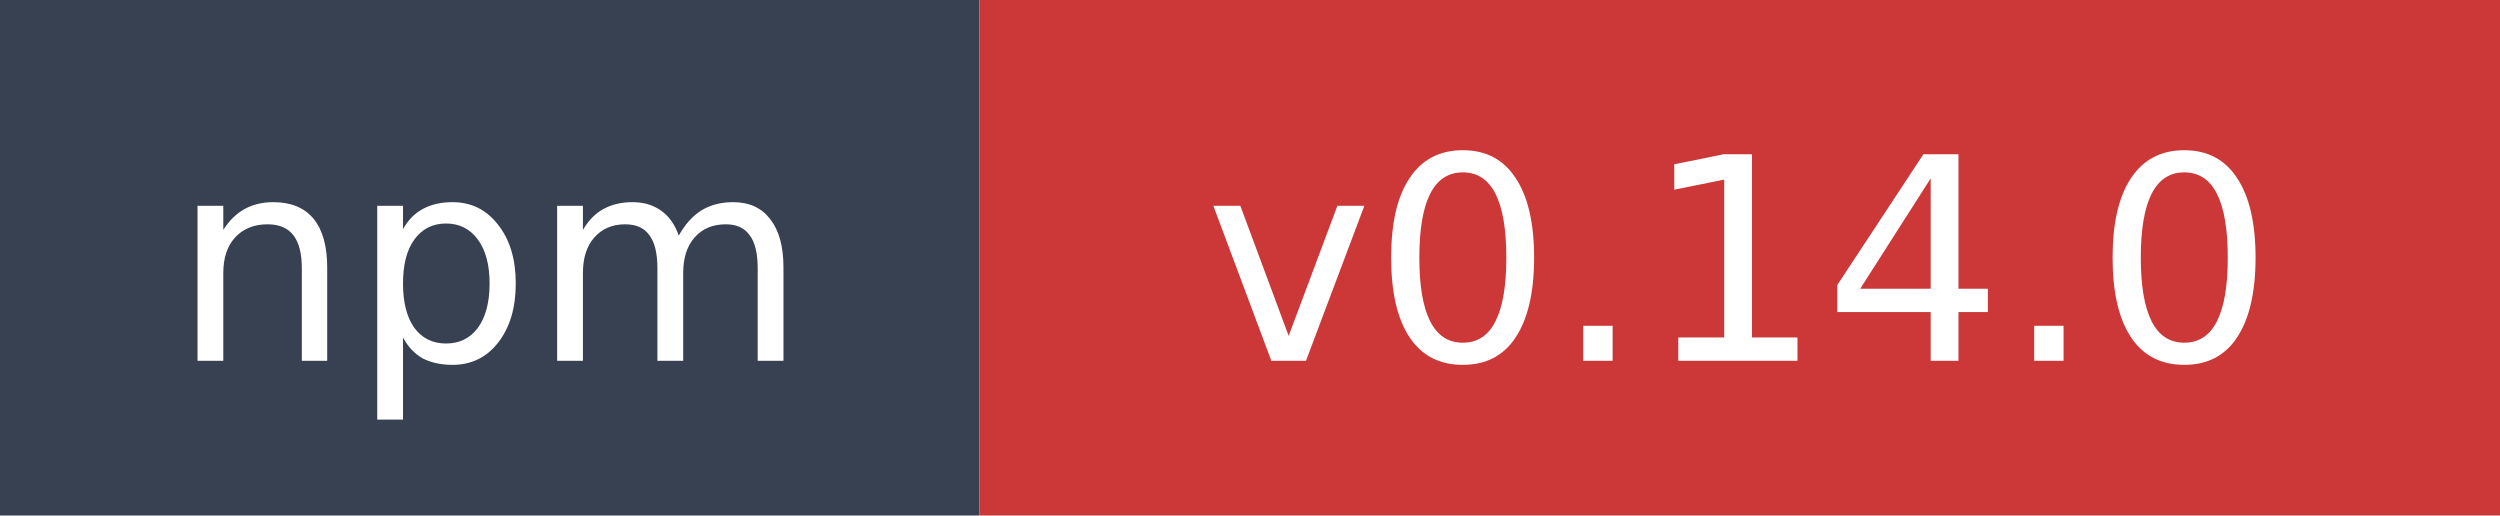
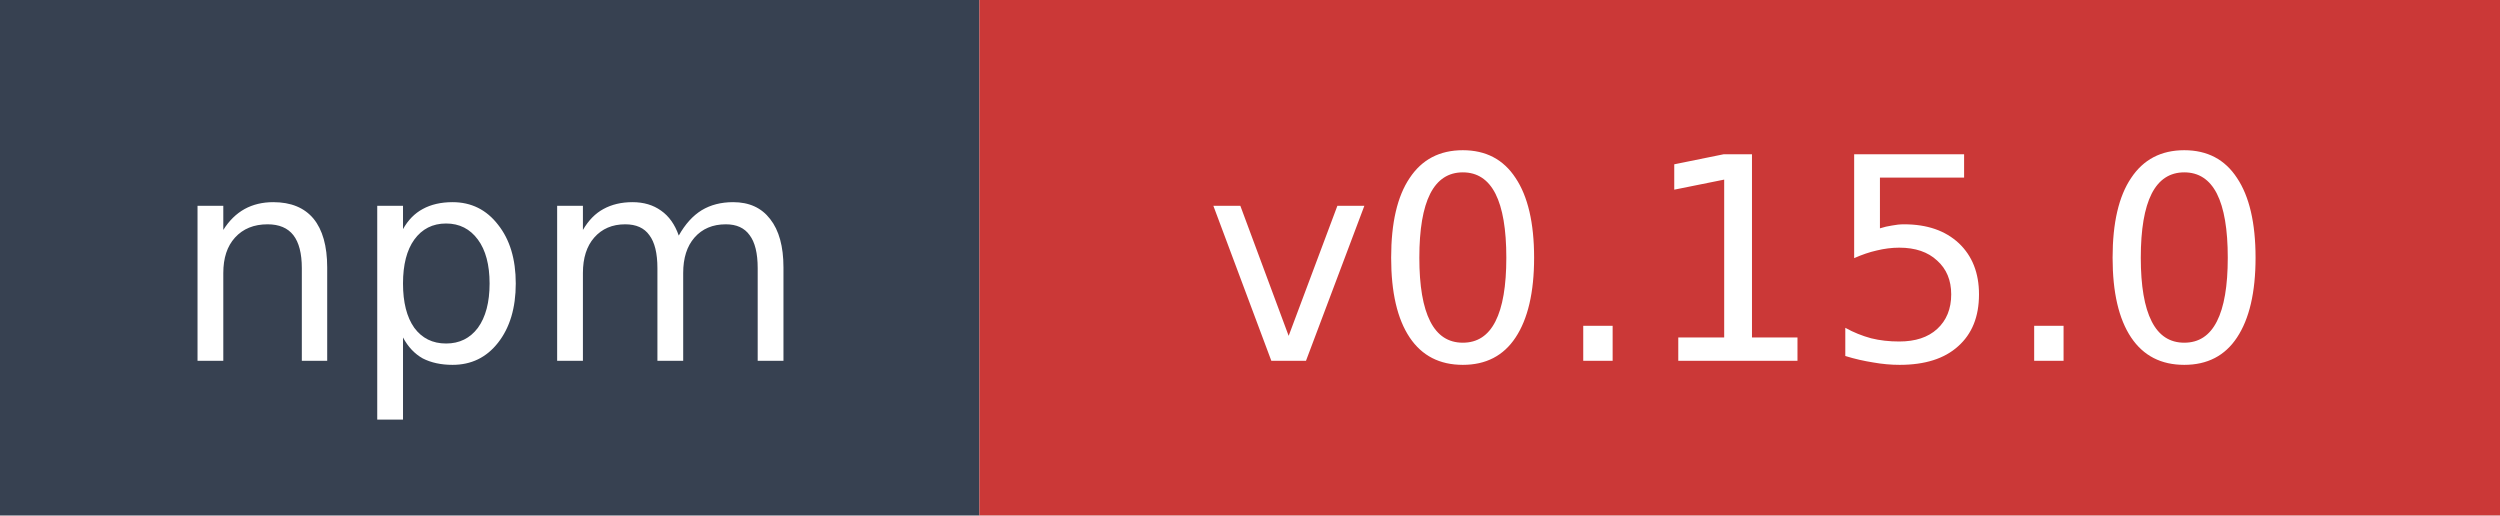
- <svg xmlns="http://www.w3.org/2000/svg" width="97" height="20" role="img" aria-label="npm: v0.14.0">
+ <svg xmlns="http://www.w3.org/2000/svg" width="97" height="20" role="img" aria-label="npm: v0.15.0">
  <rect width="38" height="20" fill="#374151" />
  <rect x="38" width="59" height="20" fill="#cb3837" />
  <text x="19" y="14" fill="#ffffff" font-family="Verdana,Geneva,DejaVu Sans,sans-serif" font-size="11" text-anchor="middle">npm</text>
-   <text x="67.5" y="14" fill="#ffffff" font-family="Verdana,Geneva,DejaVu Sans,sans-serif" font-size="11" text-anchor="middle">v0.14.0</text>
+   <text x="67.5" y="14" fill="#ffffff" font-family="Verdana,Geneva,DejaVu Sans,sans-serif" font-size="11" text-anchor="middle">v0.15.0</text>
</svg>
